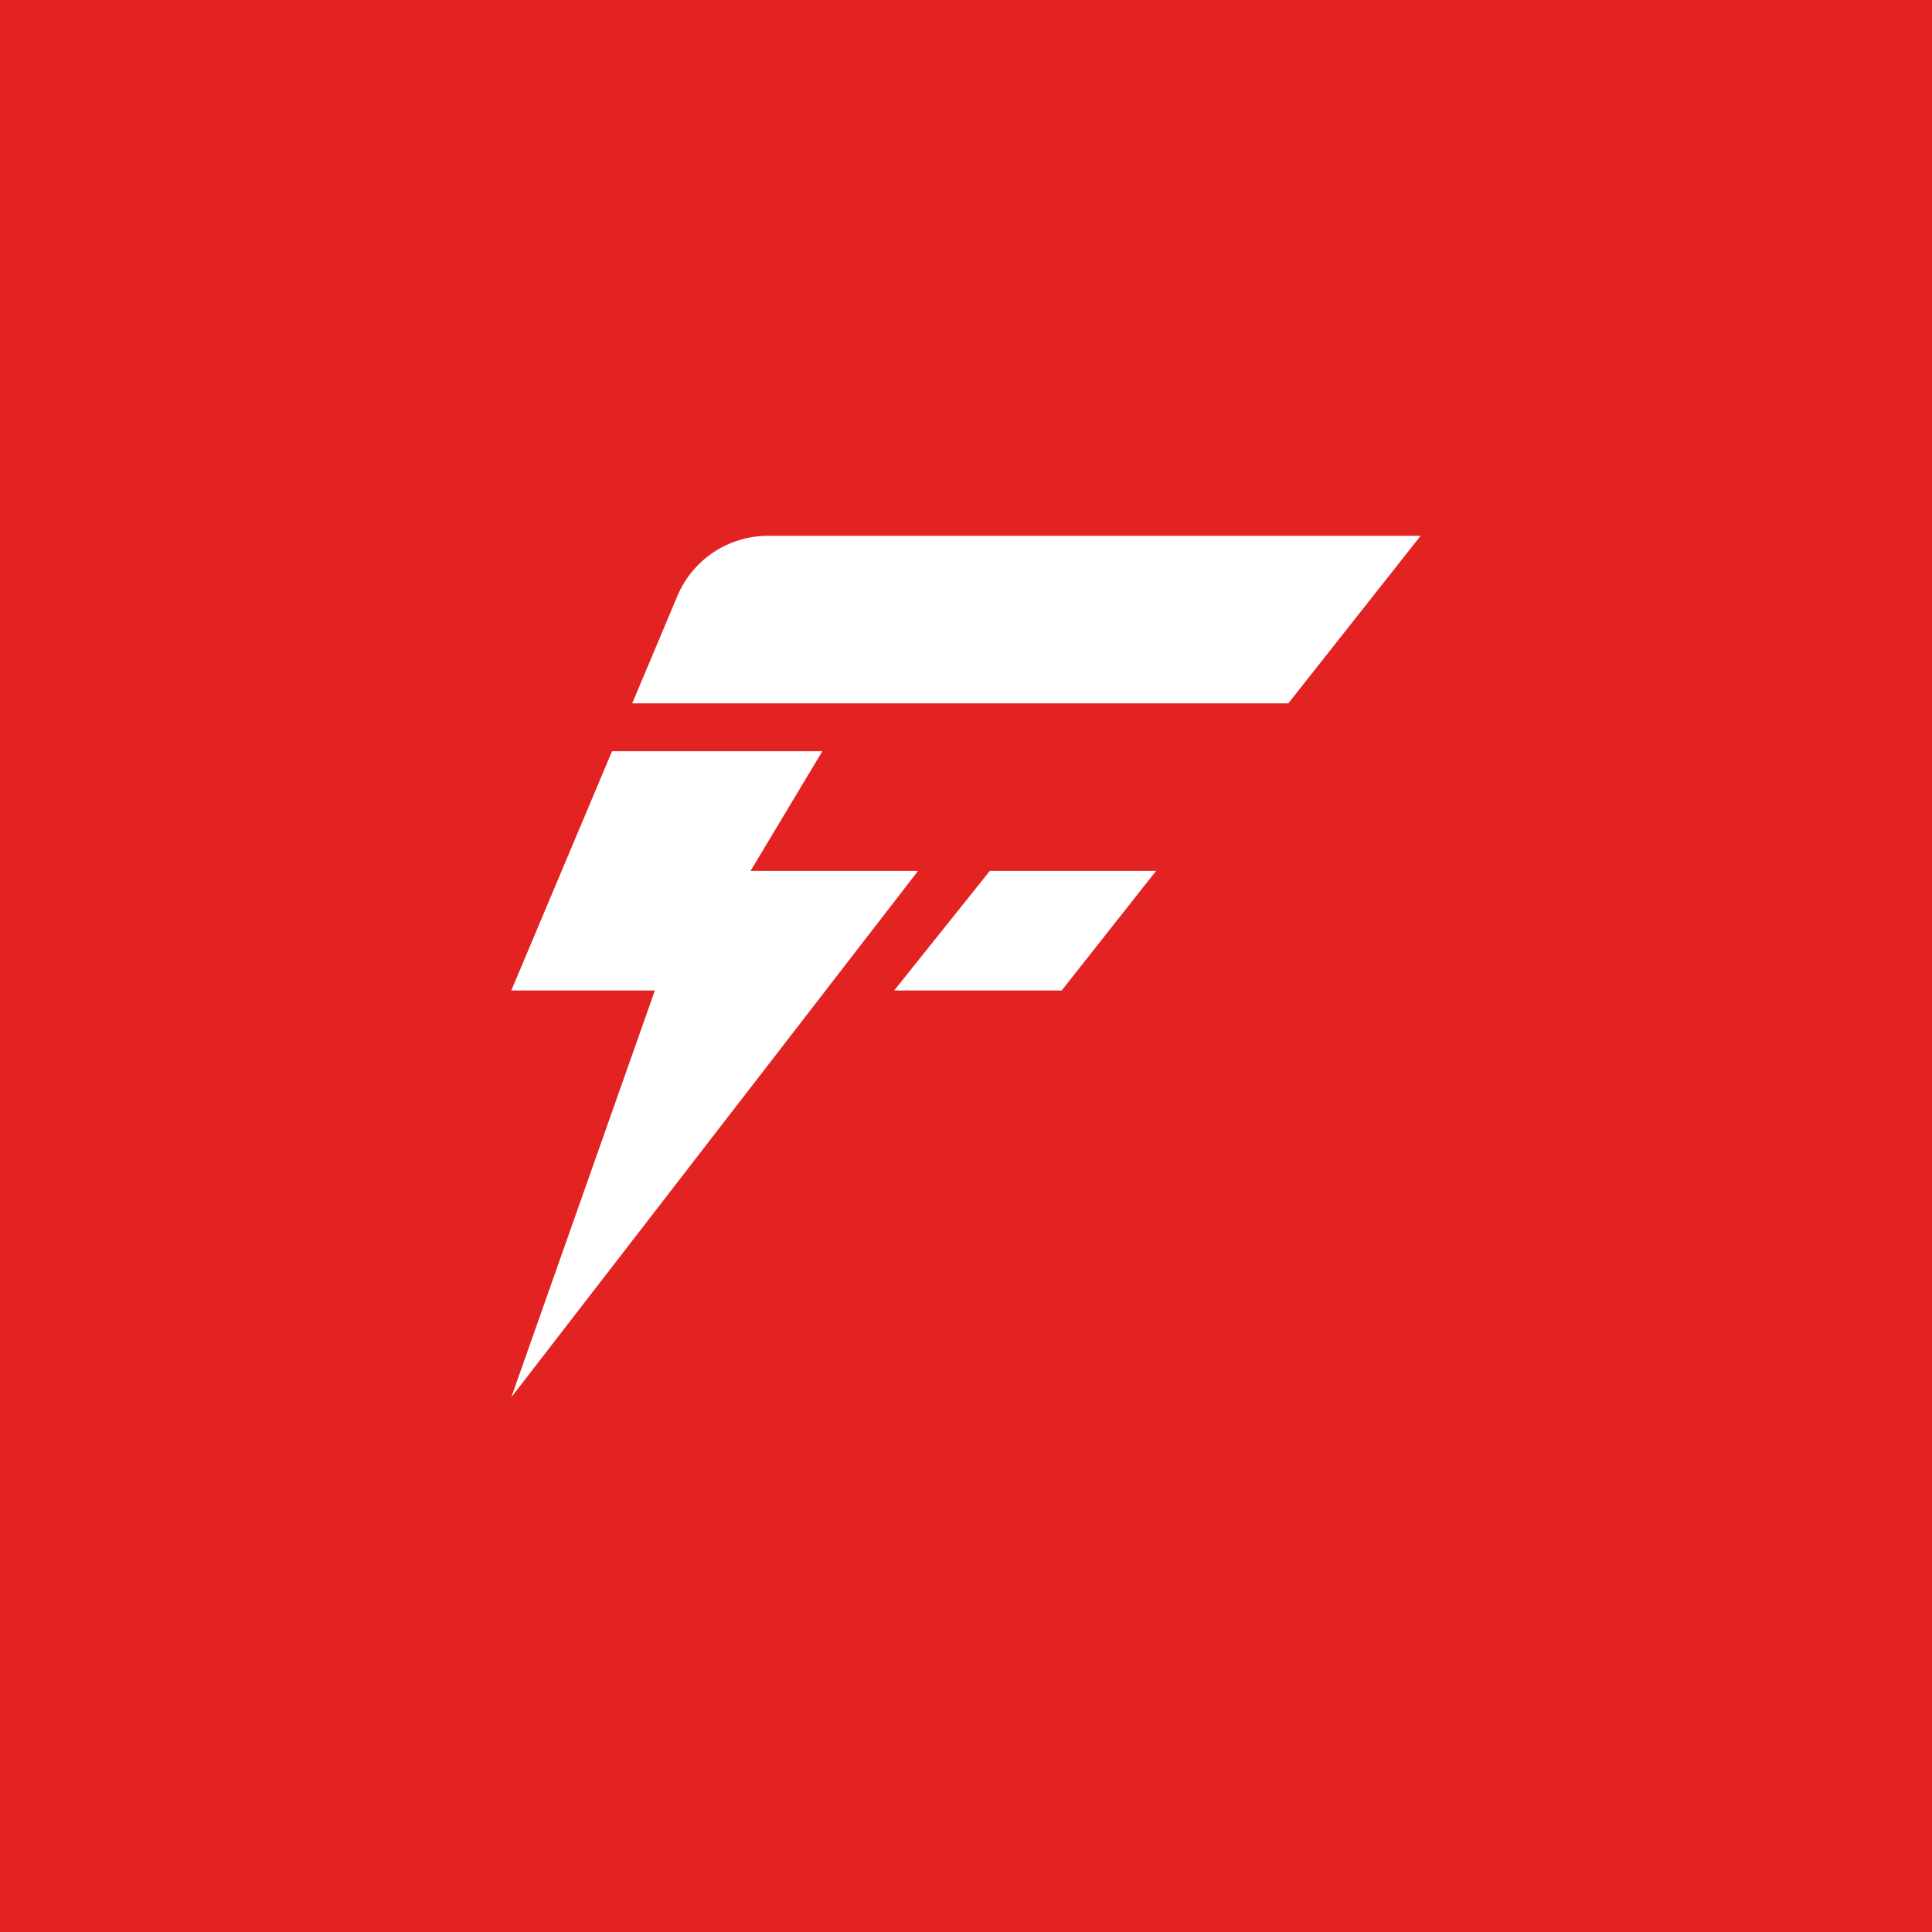
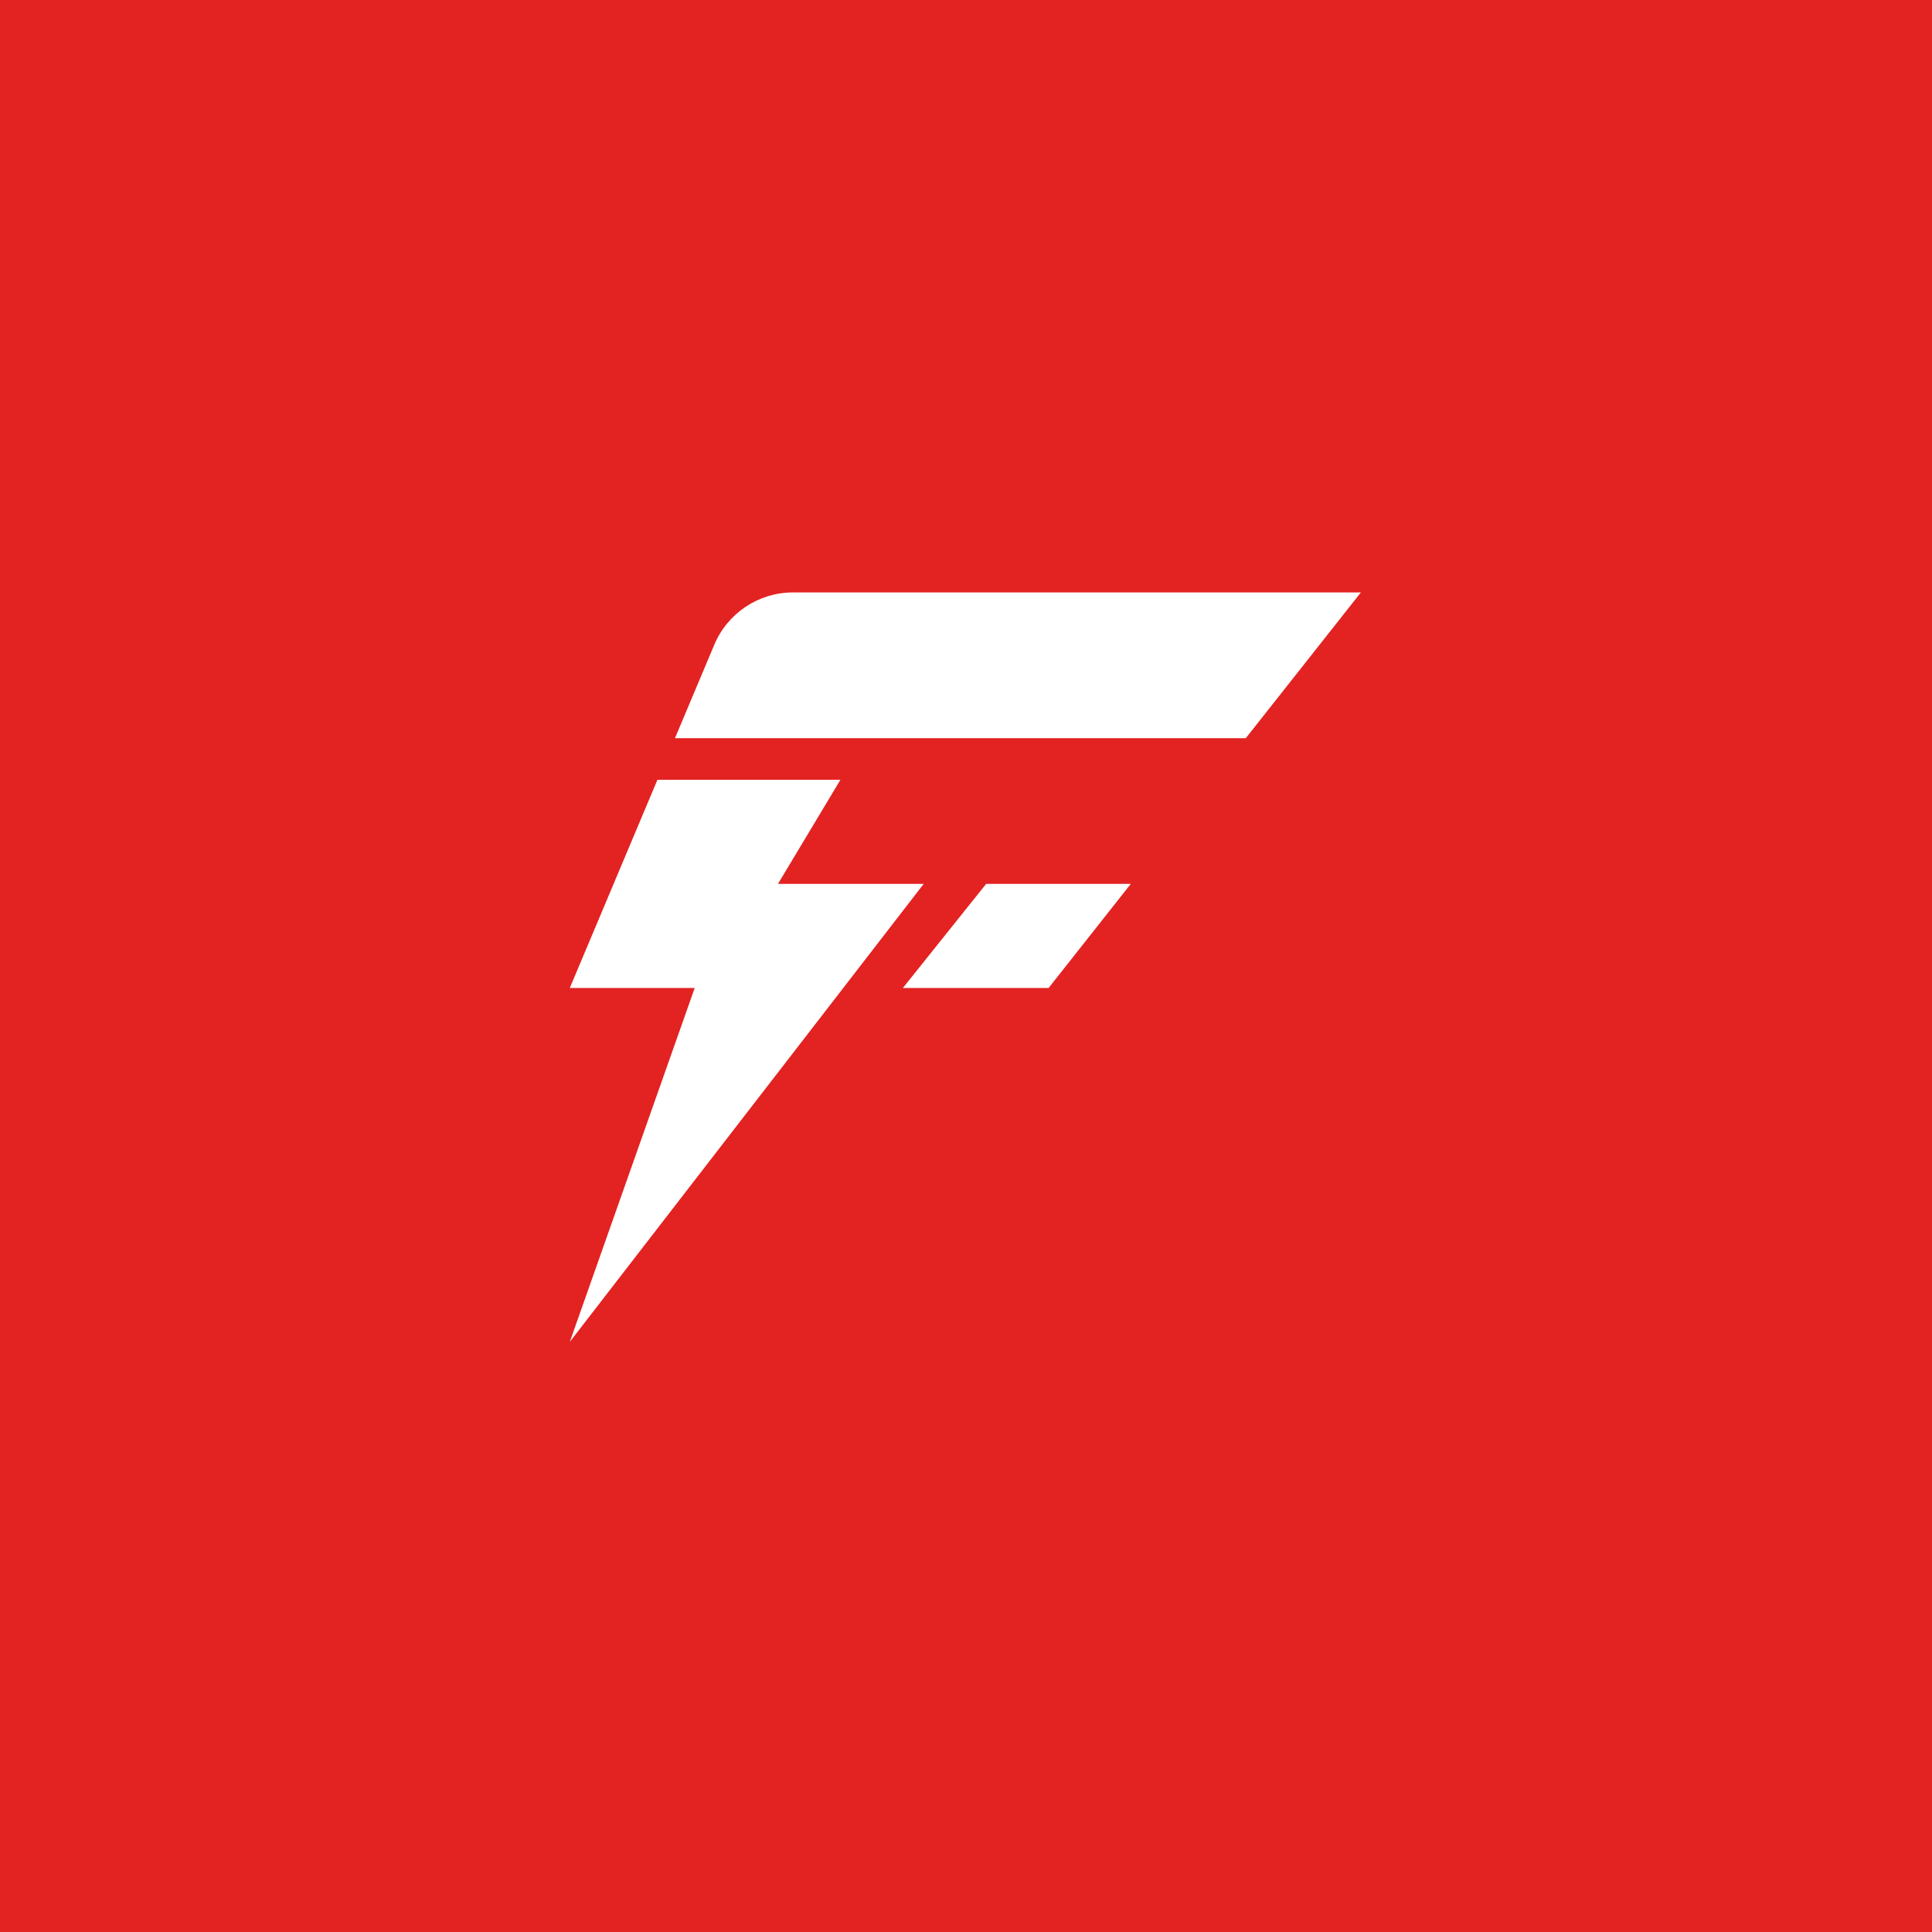
<svg xmlns="http://www.w3.org/2000/svg" width="1024" height="1024" viewBox="0 0 1024 1024" fill="none">
  <rect width="1024" height="1024" fill="#E32222" />
-   <g transform="translate(271 284) scale(2.1)">
+   <g transform="translate(302 314) scale(1.827)">
    <path d="M0 217.421L36.237 114.75H0L25.426 54.355H78.513L60.395 84.553H102.671L0 217.421Z" fill="#FFFFFF" />
    <path d="M162.748 84.553L138.907 114.75H96.631L120.789 84.553H162.748Z" fill="#FFFFFF" />
    <path d="M229.499 0L196.116 42.276H30.514L41.928 15.159C45.794 5.979 54.792 0 64.757 0H229.499Z" fill="#FFFFFF" />
  </g>
</svg>
